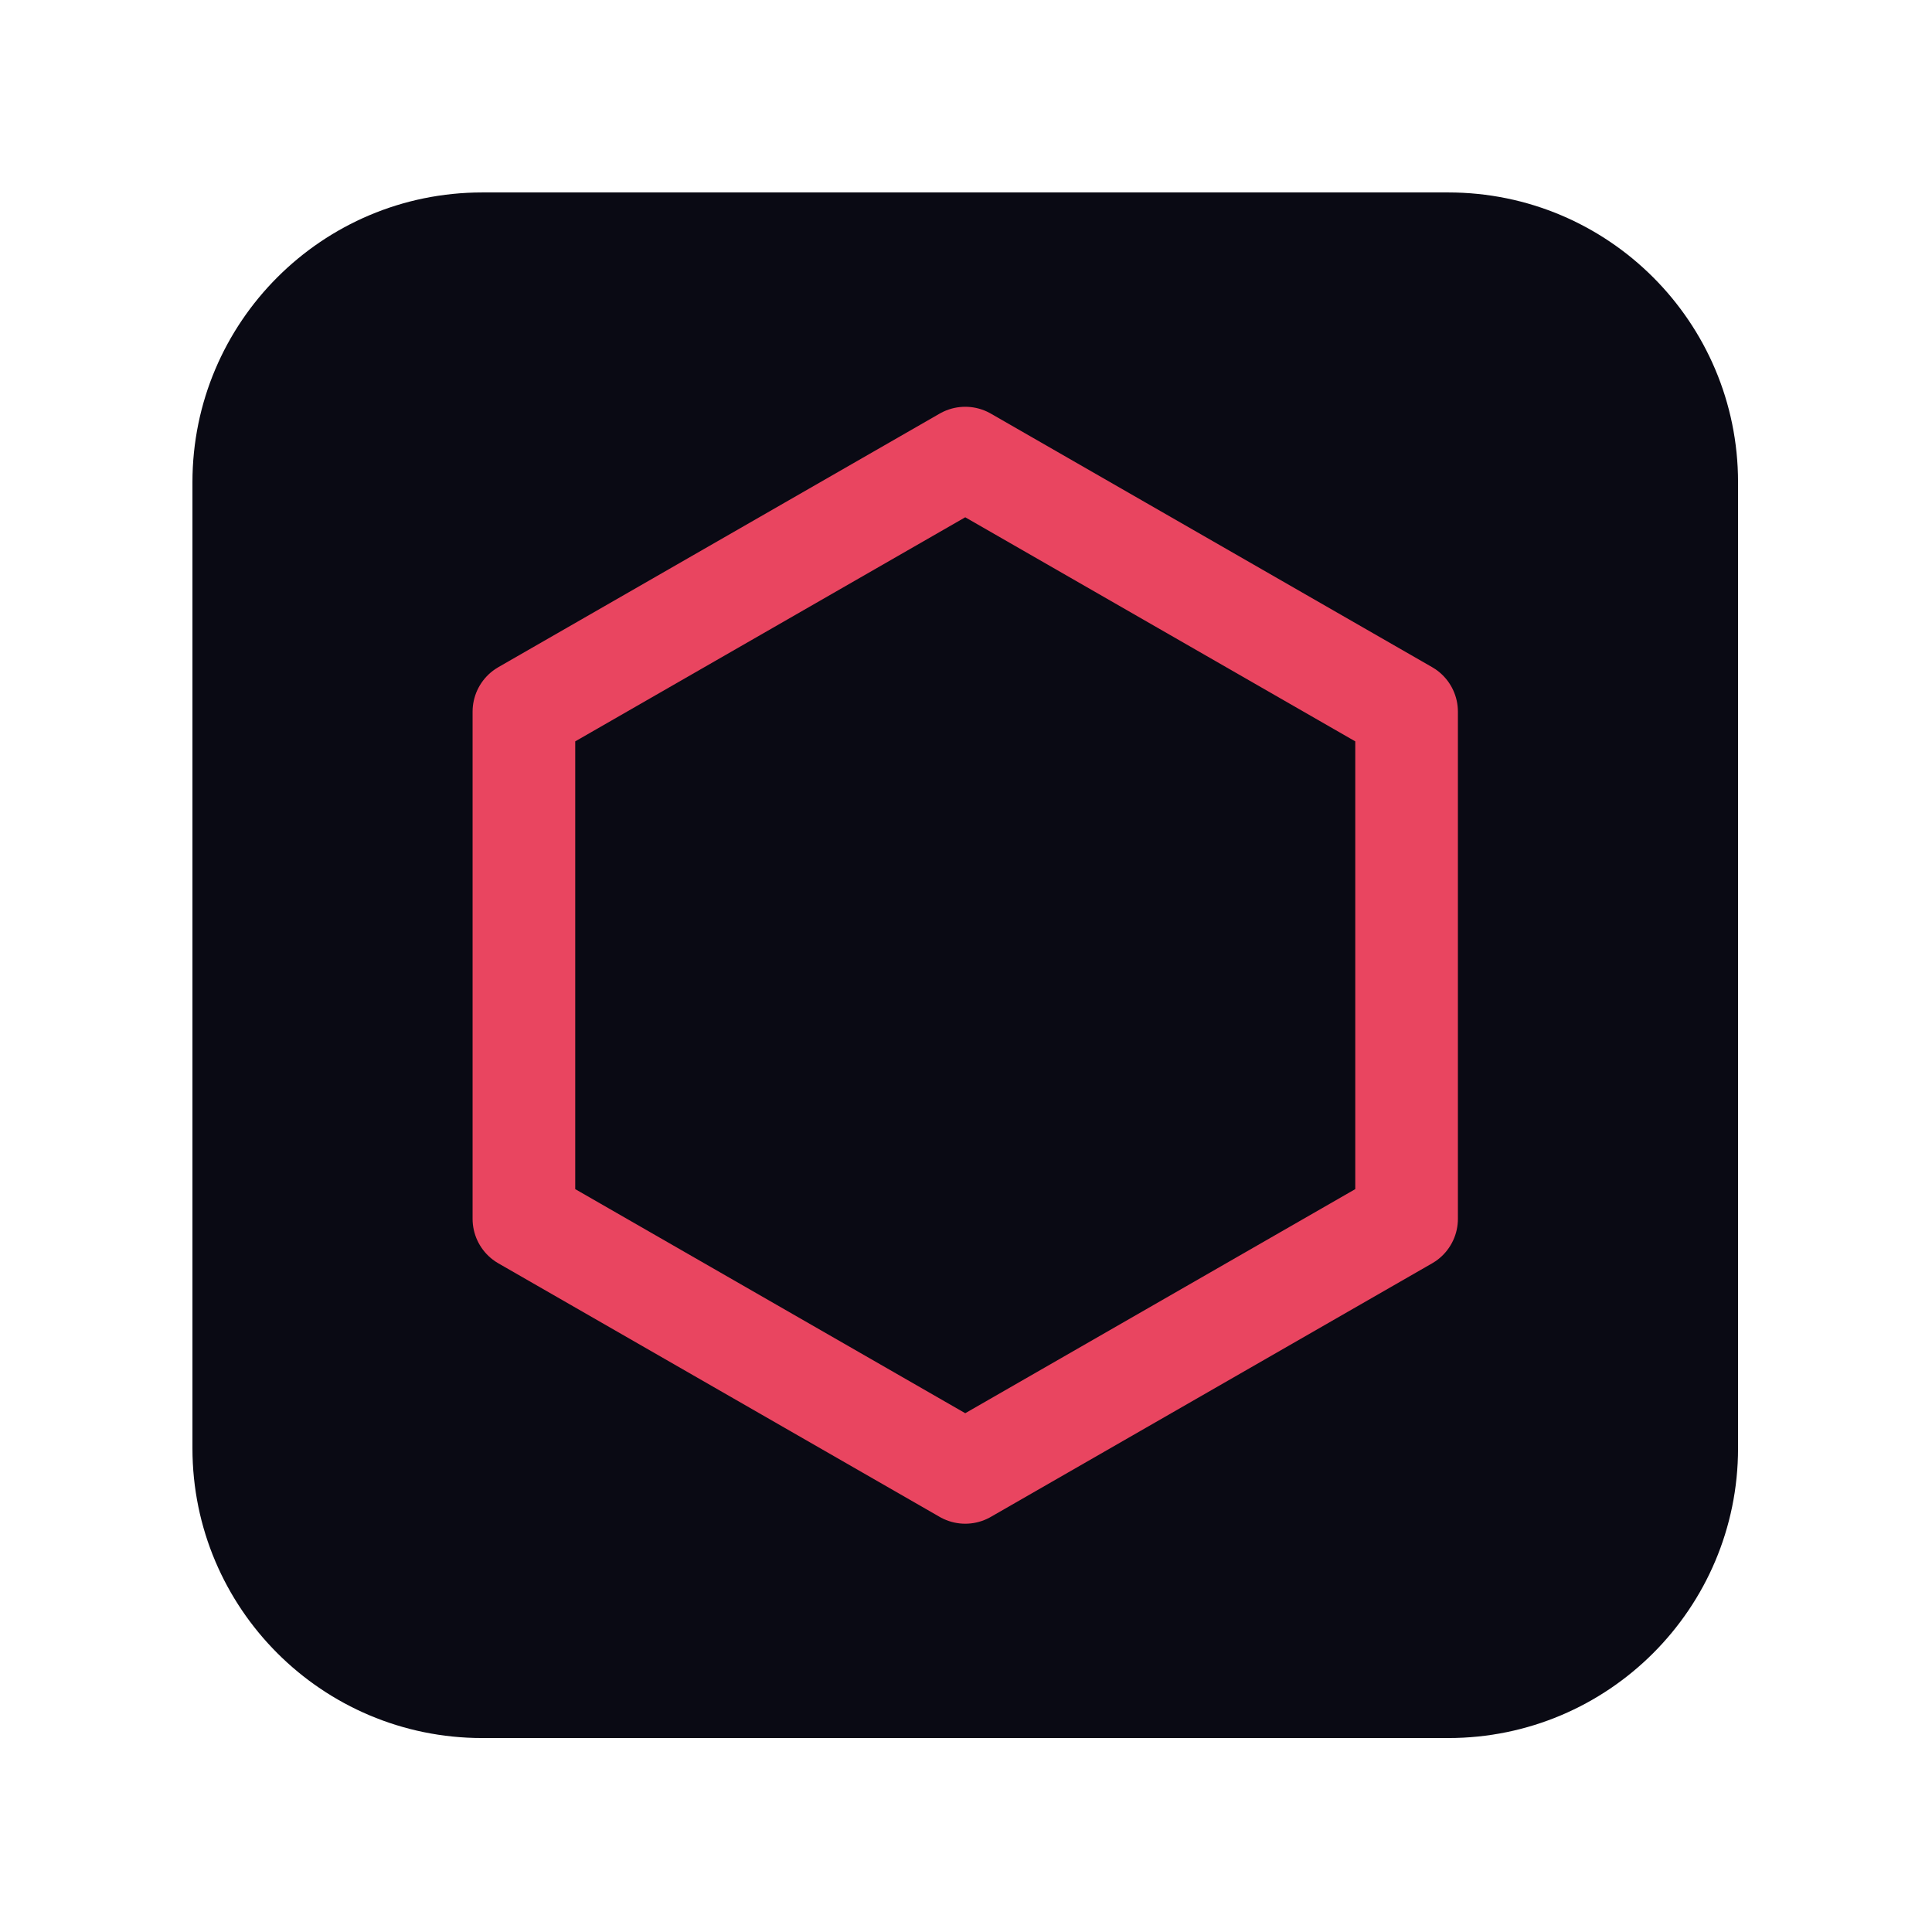
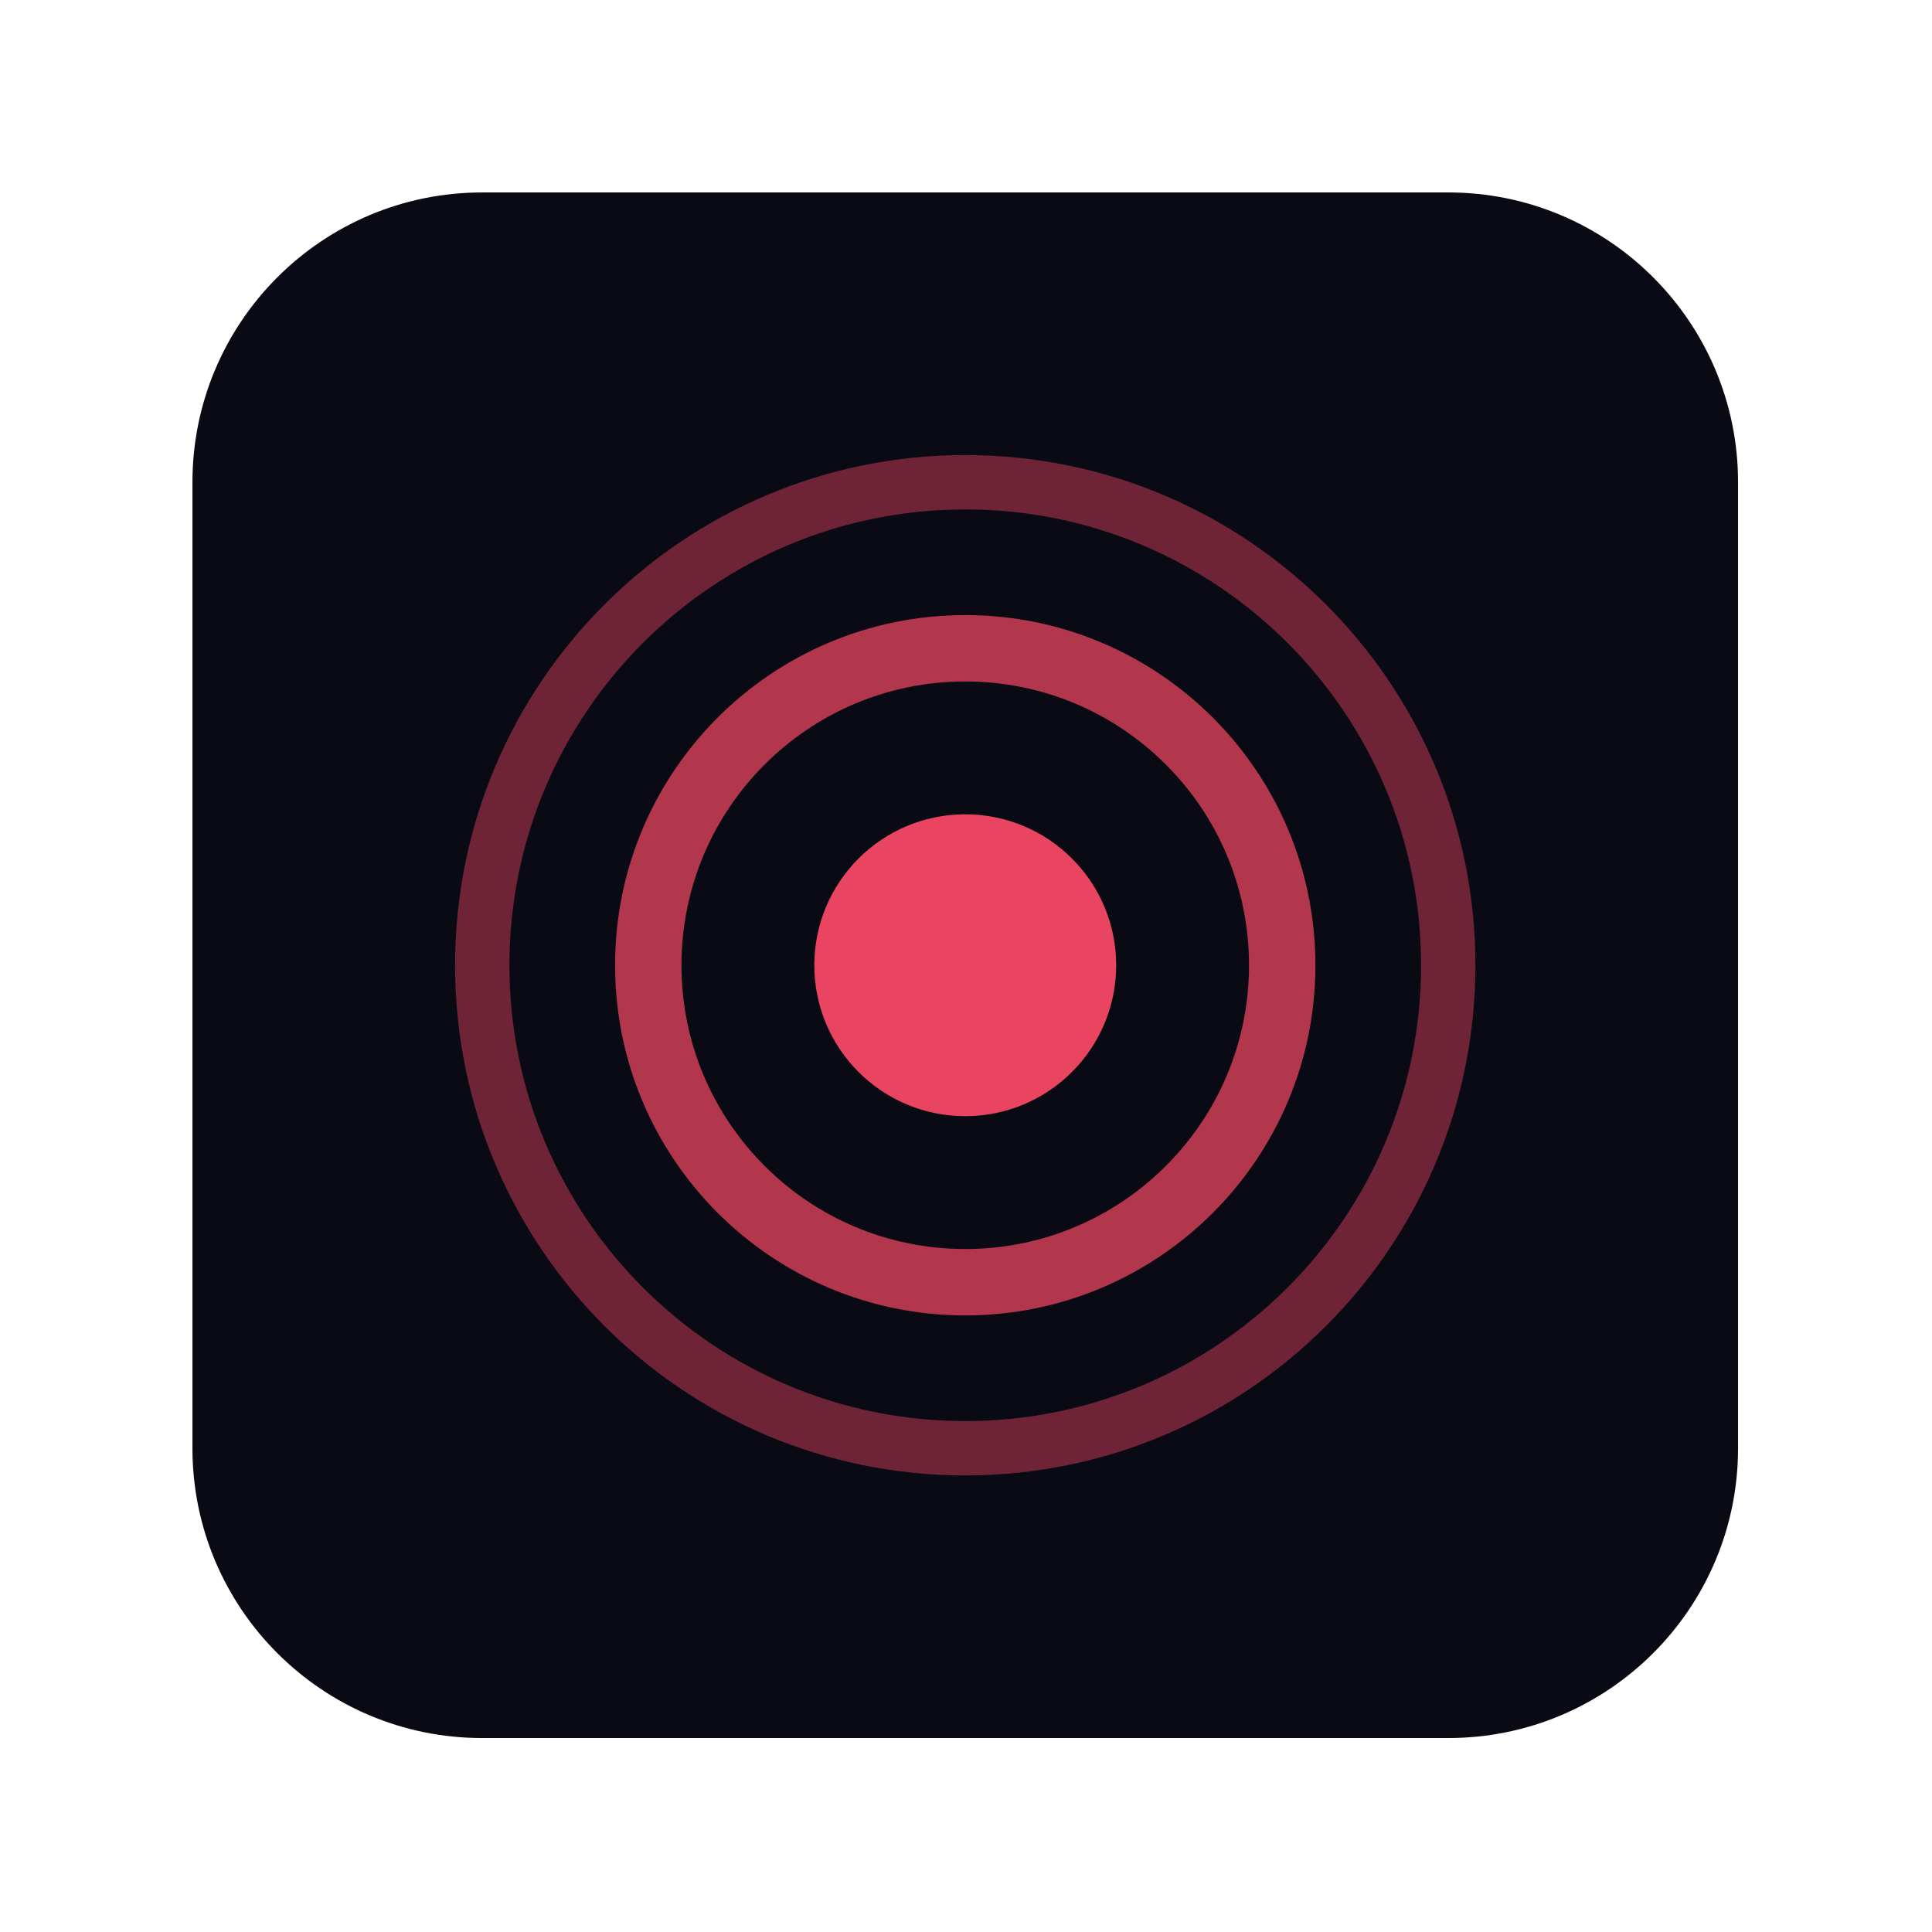
<svg xmlns="http://www.w3.org/2000/svg" width="512" height="512" viewBox="0 0 512 512">
  <g transform="translate(51,51) scale(0.8)">
    <rect width="512" height="512" rx="96" fill="#0a0a14" />
-     <path d="M 256 88 L 402.2 172 L 402.2 340 L 256 424 L 109.8 340 L 109.8 172 Z" fill="none" stroke="#e94560" stroke-width="34" stroke-linejoin="round" />
+     <circle cx="256" cy="256" r="50" fill="#e94560" />
+     <circle cx="256" cy="256" r="105" fill="none" stroke="#e94560" stroke-width="22" opacity="0.75" />
+     <circle cx="256" cy="256" r="160" fill="none" stroke="#e94560" stroke-width="18" opacity="0.45" />
  </g>
</svg>
